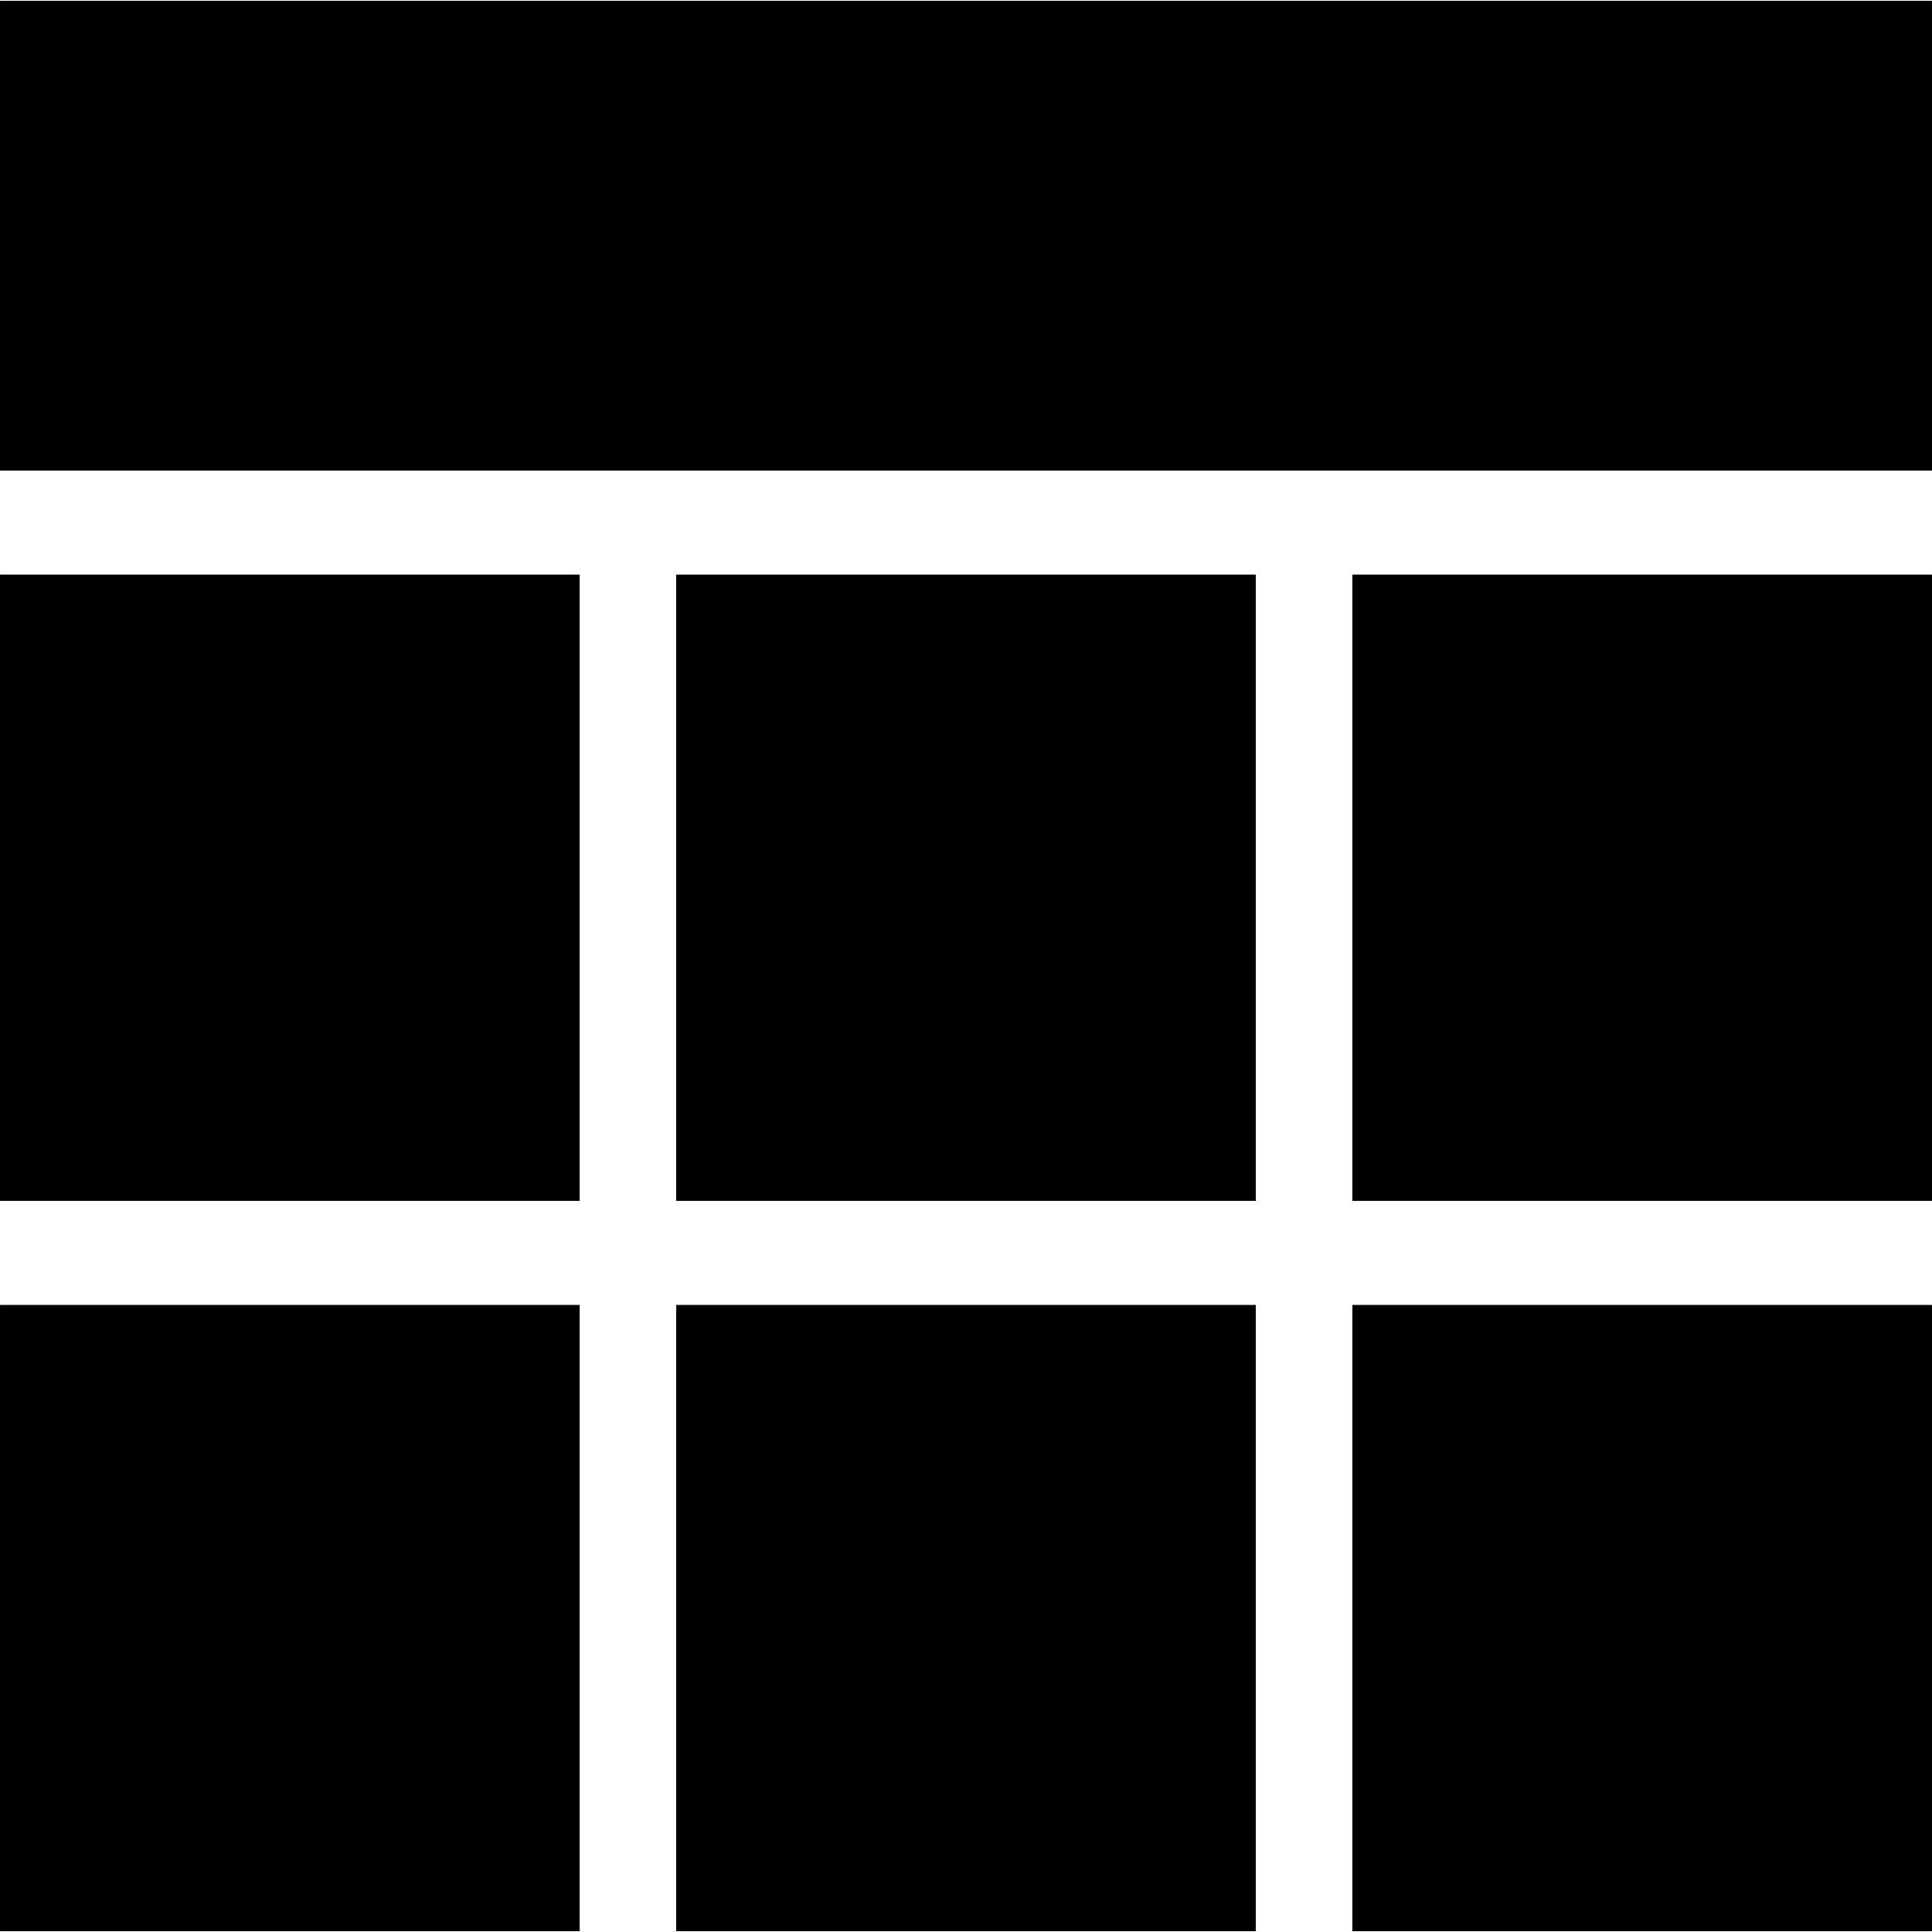
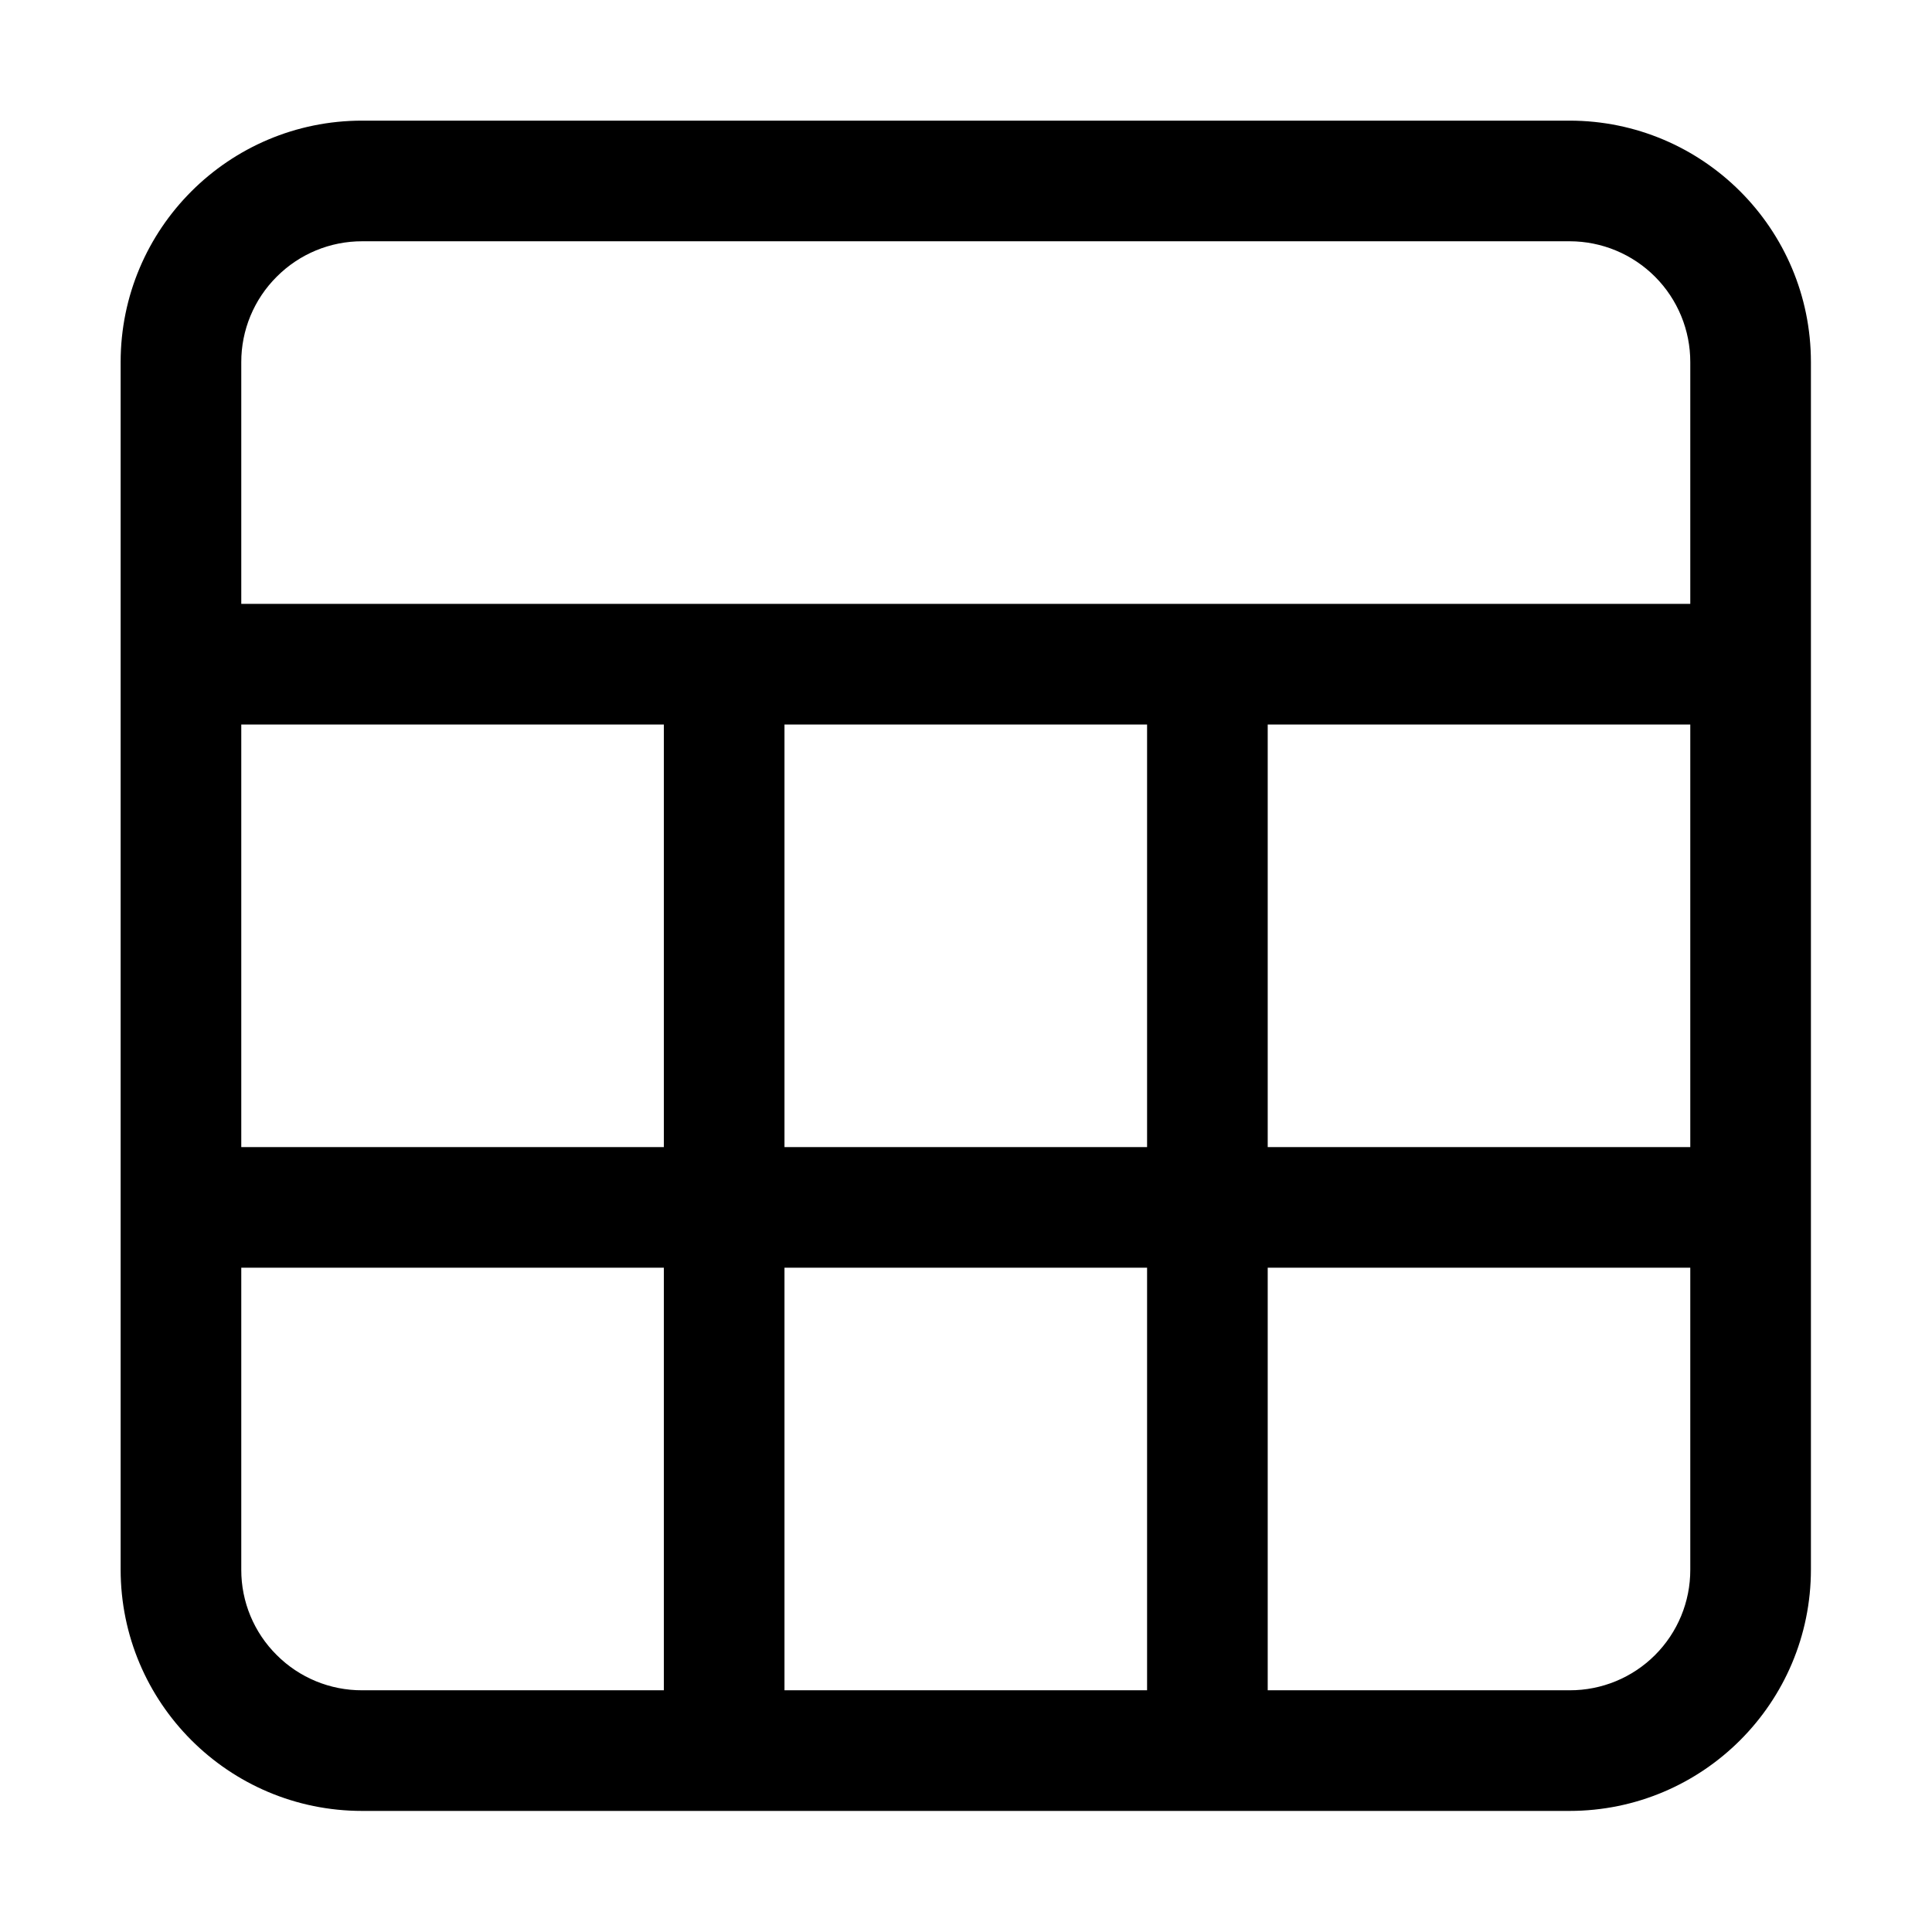
- <svg xmlns="http://www.w3.org/2000/svg" width="128" height="128">
-   <path d="M.006.064h127.988v31.104H.006V.064zm0 38.016h38.396v41.472H.006V38.08zm0 48.384h38.396v41.472H.006V86.464zM44.802 38.08h38.396v41.472H44.802V38.08zm0 48.384h38.396v41.472H44.802V86.464zM89.598 38.08h38.396v41.472H89.598zm0 48.384h38.396v41.472H89.598z" />
-   <path d="M.006.064h127.988v31.104H.006V.064zm0 38.016h38.396v41.472H.006V38.08zm0 48.384h38.396v41.472H.006V86.464zM44.802 38.08h38.396v41.472H44.802V38.08zm0 48.384h38.396v41.472H44.802V86.464zM89.598 38.08h38.396v41.472H89.598zm0 48.384h38.396v41.472H89.598z" />
+ <svg xmlns="http://www.w3.org/2000/svg" t="1639649798783" class="icon" viewBox="0 0 1024 1024" version="1.1" p-id="2051" width="200" height="200">
+   <defs>
+     <style type="text/css" />
+   </defs>
+   <path d="M959.825 384.002V191.94C959.825 121.248 902.517 63.94 831.825 63.94H191.94C121.248 63.94 63.94 121.248 63.94 191.94v639.886C63.94 902.517 121.248 959.825 191.94 959.825h639.886c70.692 0 128-57.308 128-128V384.002zM146.665 146.665a63.738 63.738 0 0 1 45.336-18.785h639.998A63.962 63.962 0 0 1 895.885 192.001V320.062H127.88V192.001A63.738 63.738 0 0 1 146.665 146.665z m269.127 461.308v-223.971h192.182v223.971h-192.182z m192.182 63.94v223.971h-192.182v-223.971h192.182z m-256.122-63.94H127.88v-223.971h223.971v223.971z m-205.187 269.235a63.467 63.467 0 0 1-18.785-45.21V671.914h223.971v223.971H192.001a63.626 63.626 0 0 1-45.336-18.676z m749.22-45.21A63.763 63.763 0 0 1 831.999 895.885H671.914v-223.971h223.971v160.085z m0-224.025h-223.971v-223.971h223.971v223.971z" fill="" p-id="2052" />
</svg>
